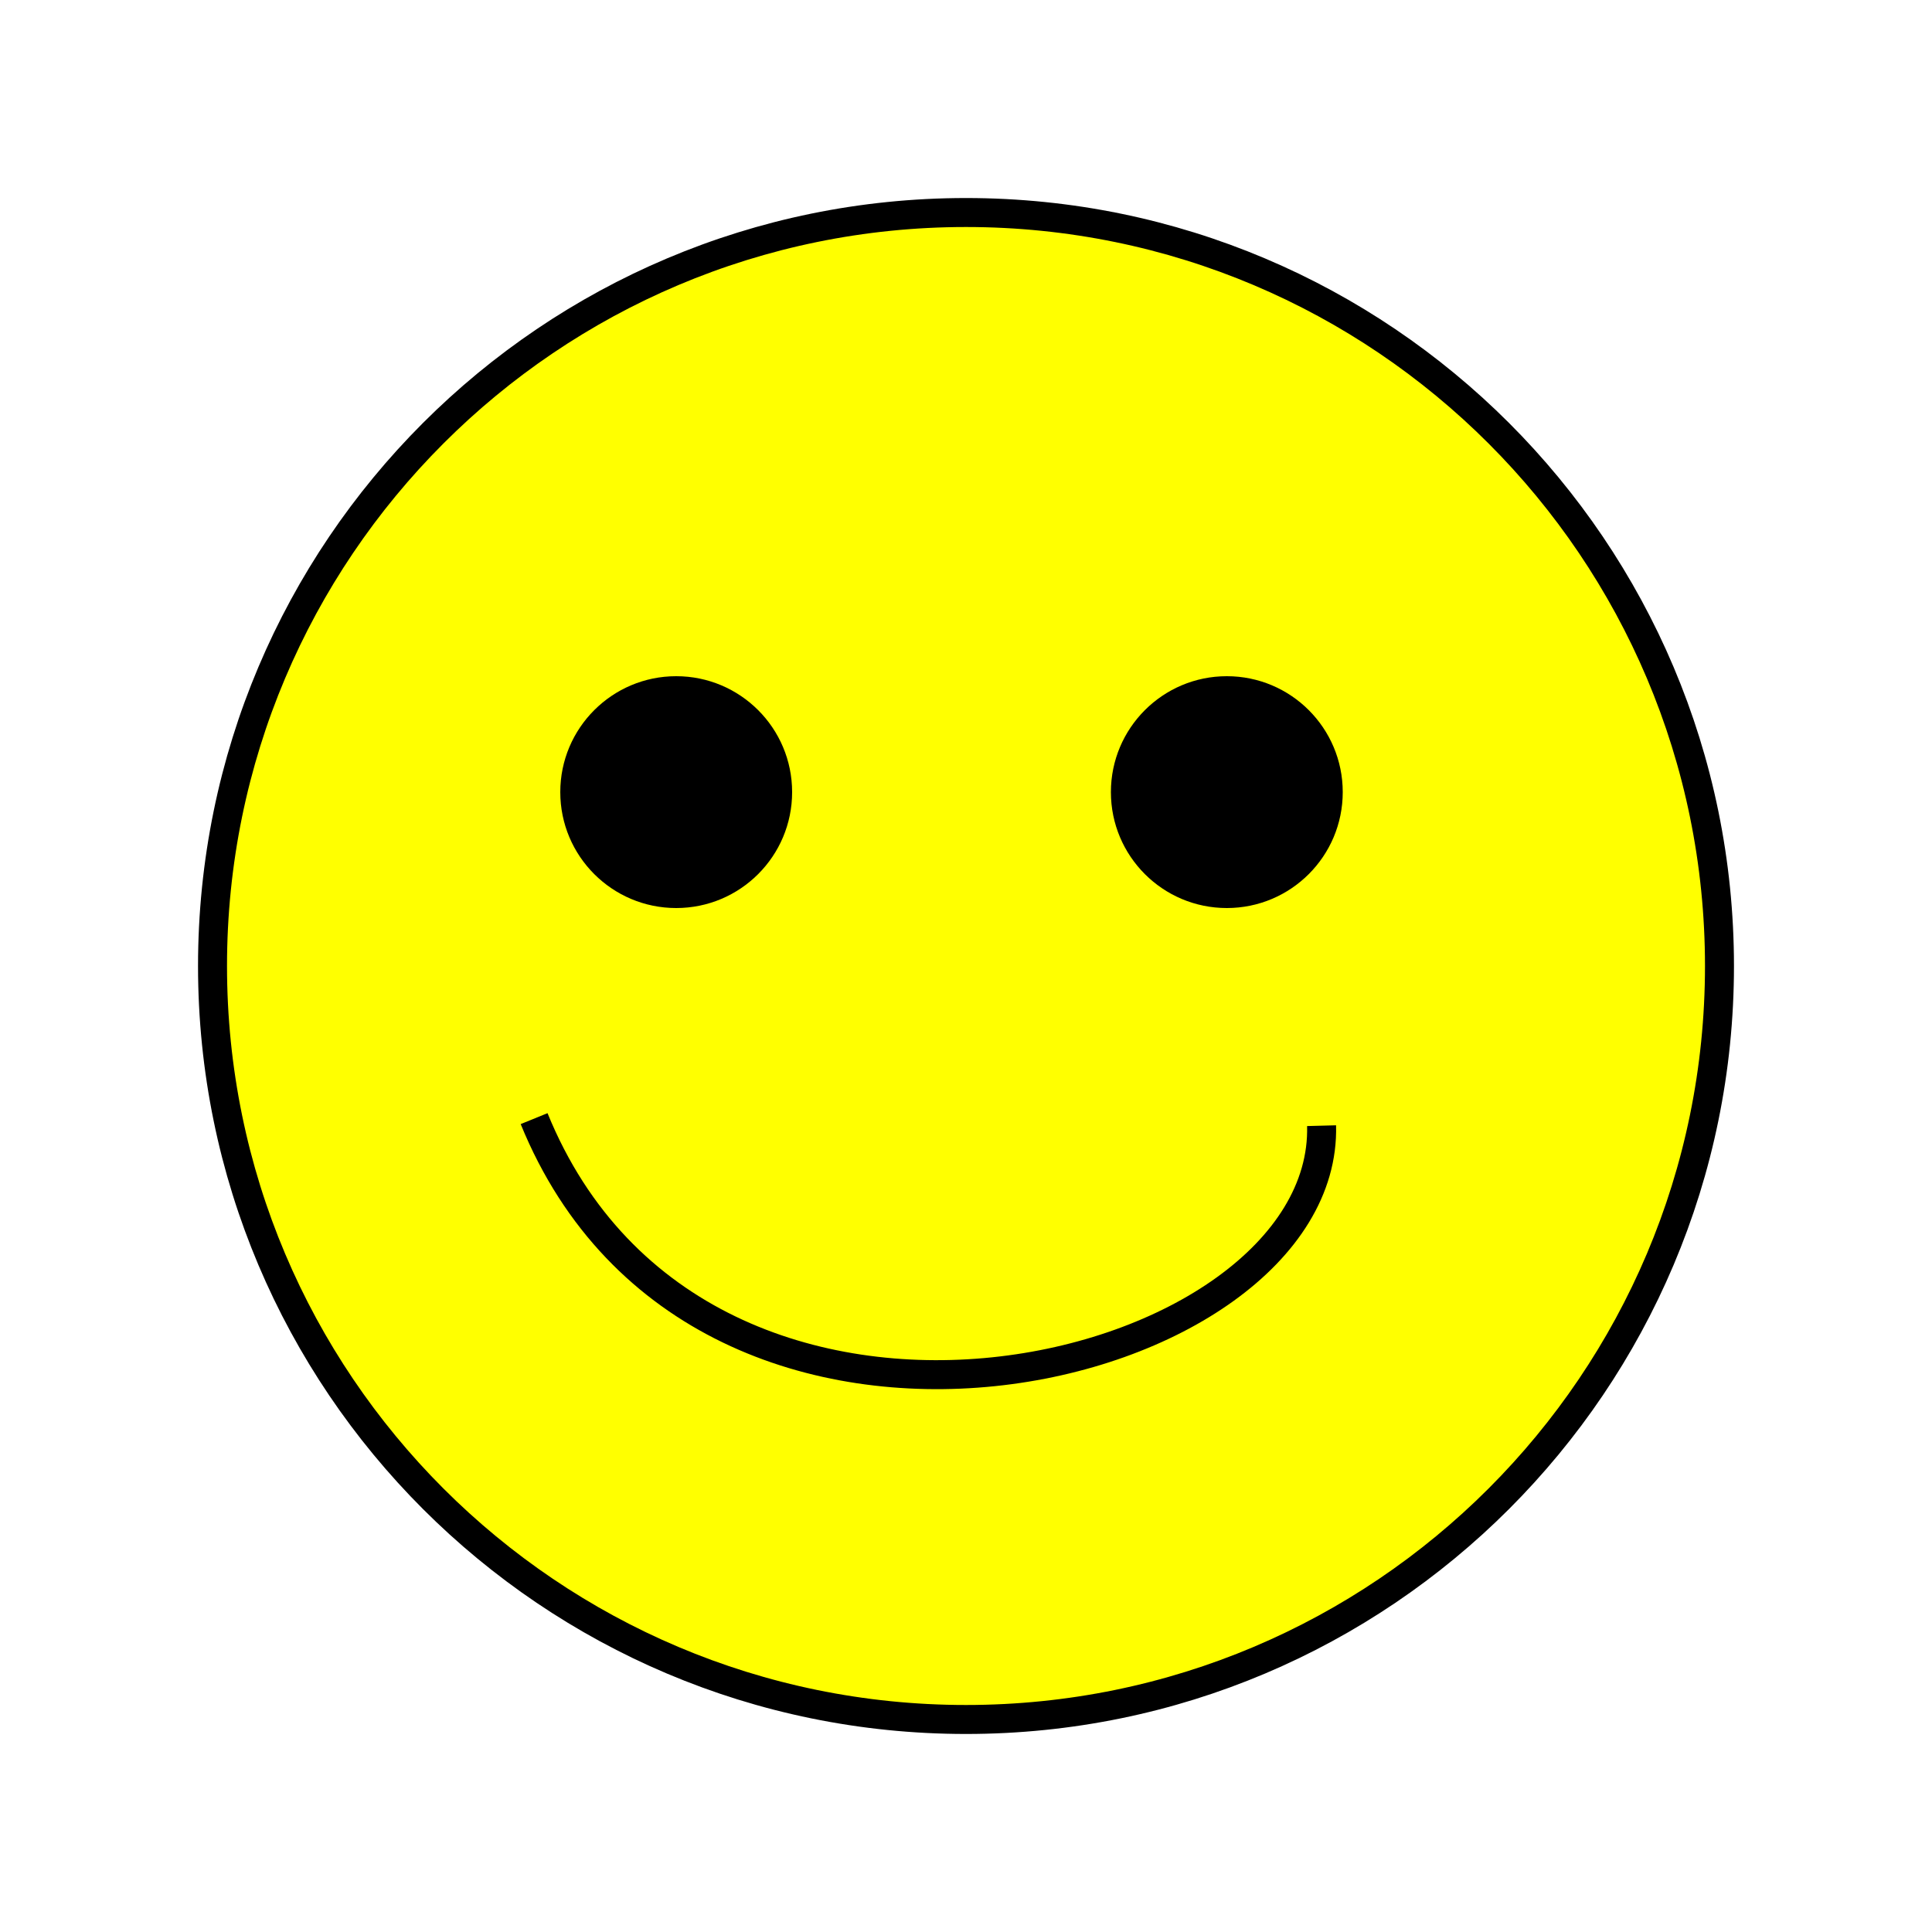
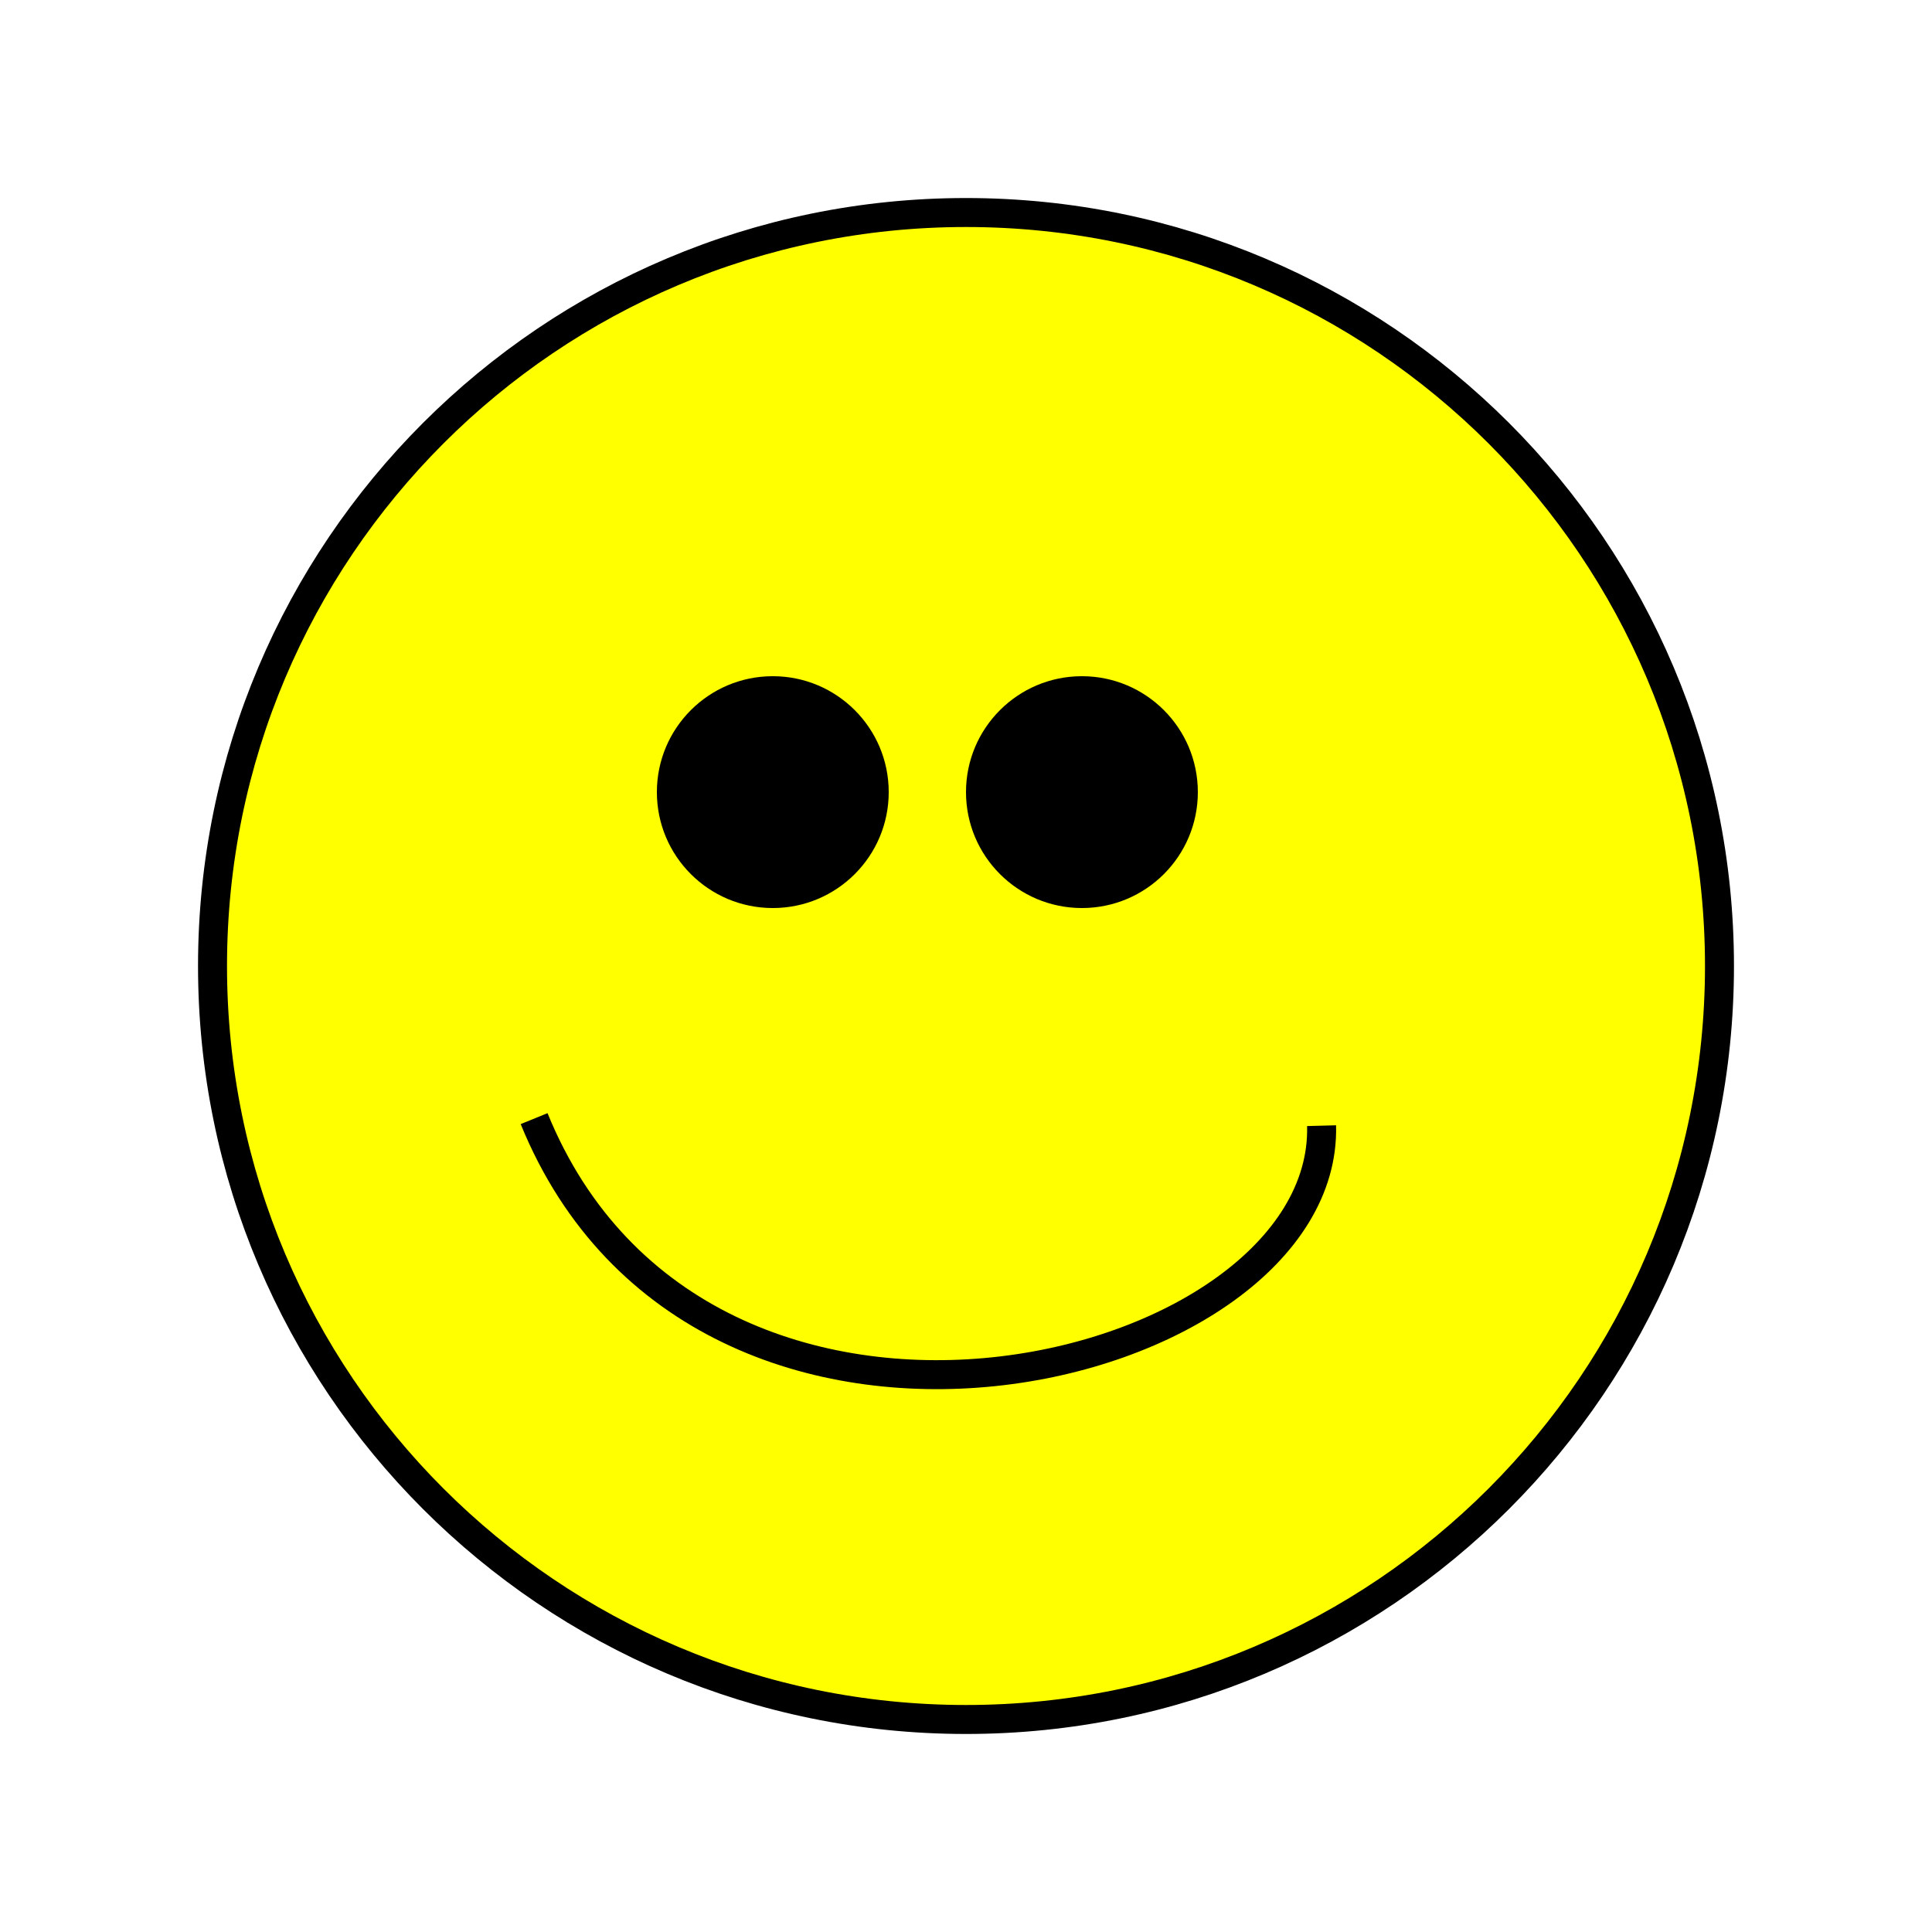
<svg xmlns="http://www.w3.org/2000/svg" viewBox="0 0 200 200" width="400" height="400">
  <circle cx="100" cy="100" fill="yellow" r="78" stroke="black" stroke-width="3" />
  <g class="eyes">
-     <circle cx="70" cy="82" r="12" />
-     <circle cx="127" cy="82" r="12" />
+     <circle cx="80" cy="82" r="12" />
+     <circle cx="112" cy="82" r="12" />
  </g>
  <path d="m136.81 116.53c.69 26.17-64.11 42-81.52-.73" style="fill:none; stroke: black; stroke-width: 3;" />
</svg>
